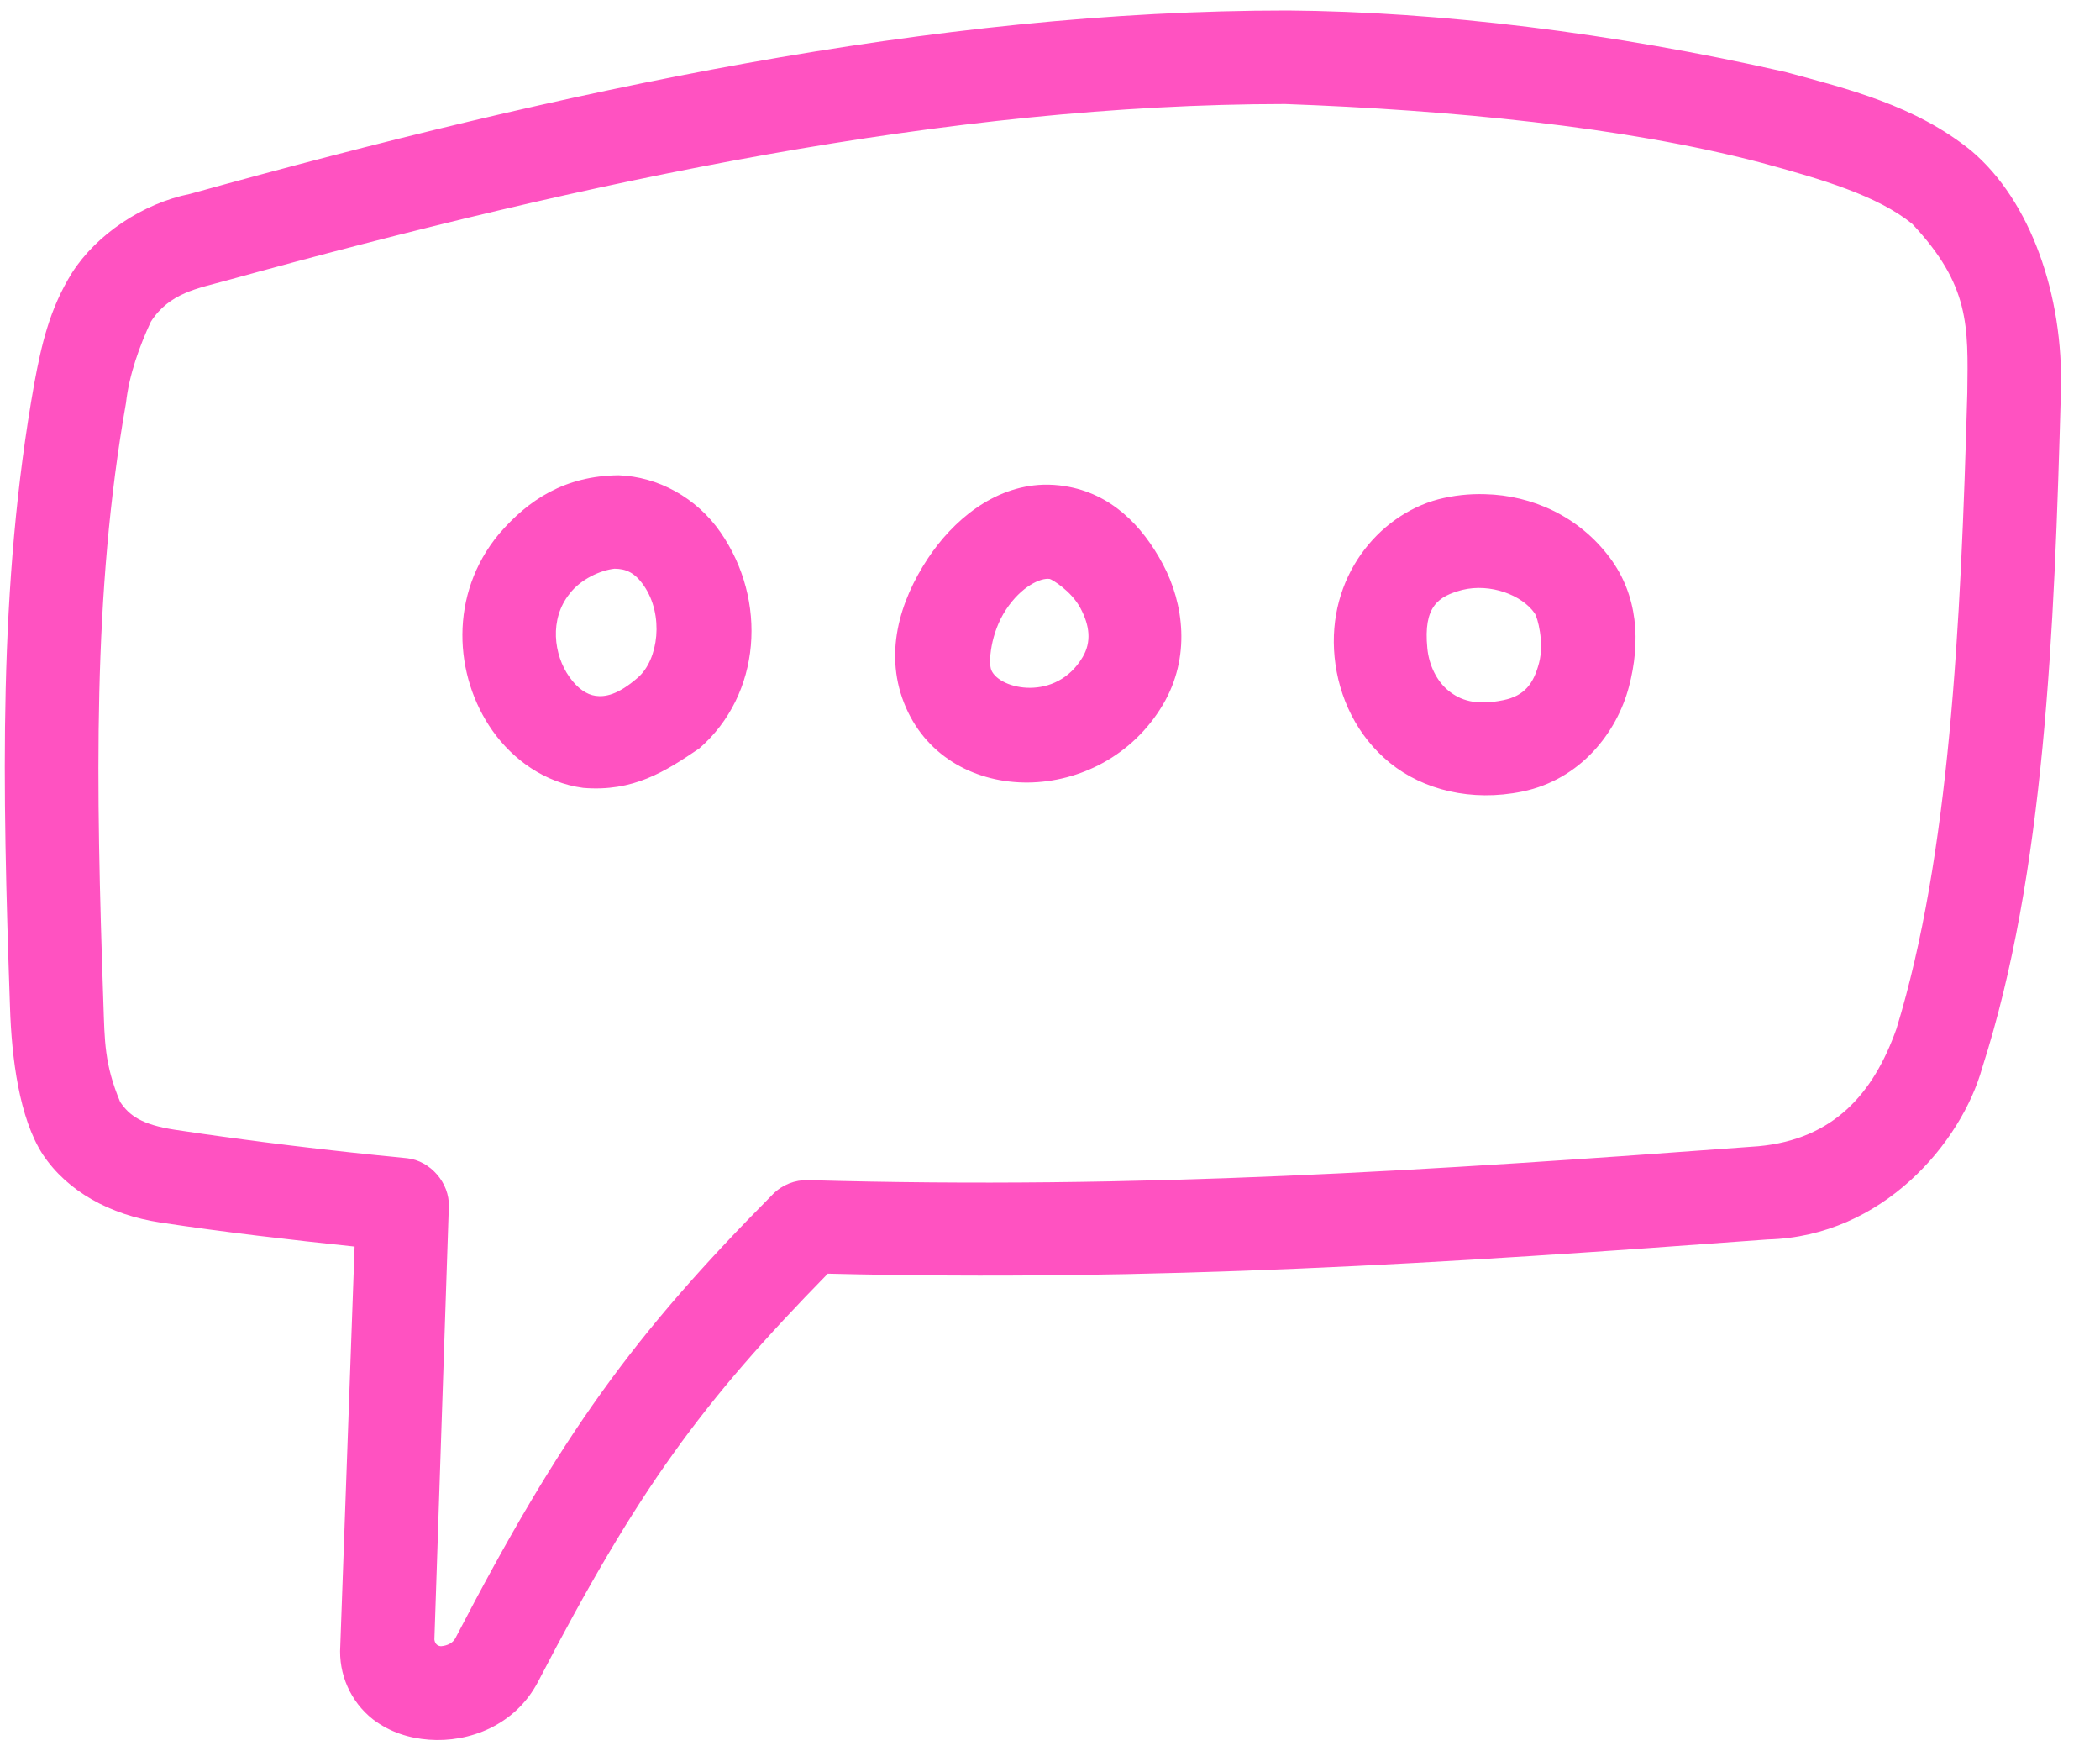
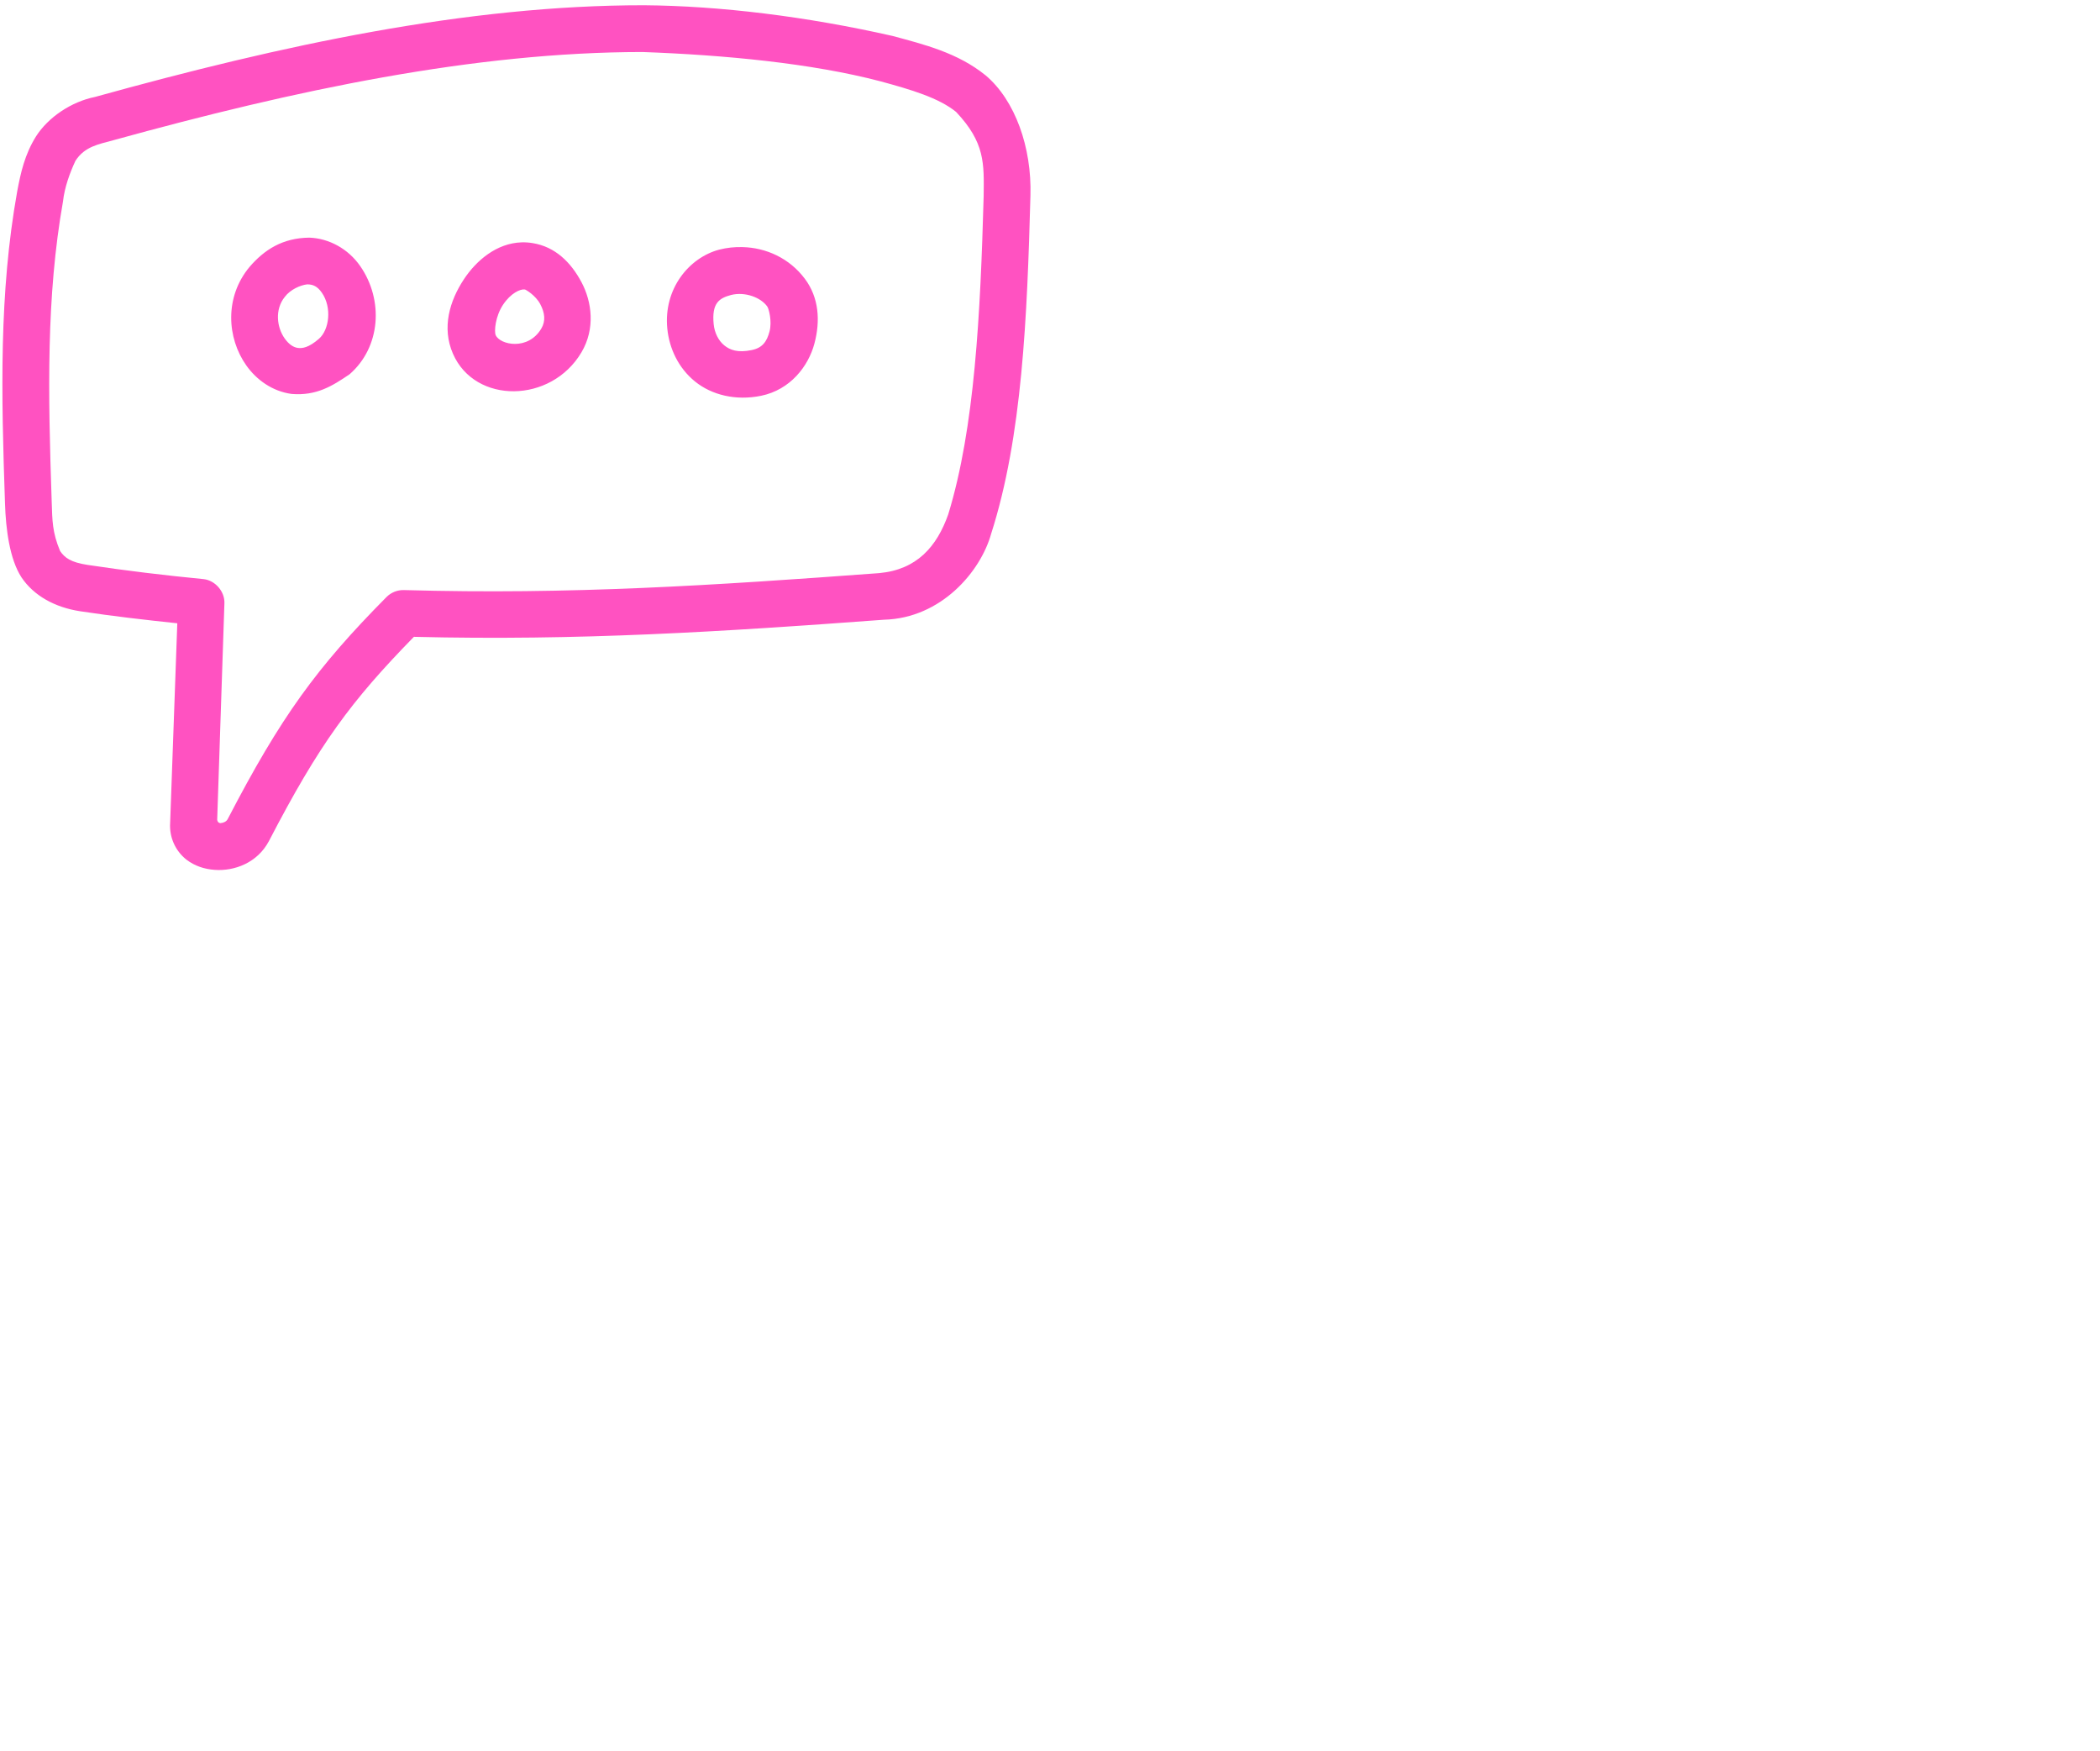
<svg xmlns="http://www.w3.org/2000/svg" width="48" height="40">
+   <style>
+     svg {
+         transform: scale(.5);
+     }
+ </style>
  <path d="M29.44.24C21.336.236 12.88 2.062 4.346 4.43c-1.083.217-2.141.927-2.7 1.804-.515.825-.7 1.656-.862 2.526-.83 4.645-.728 9.207-.555 14.262.037 1.156.21 2.528.75 3.361.564.843 1.531 1.377 2.686 1.553 1.484.225 2.962.394 4.44.55l-.327 9.126a1.97 1.97 0 0 0 .744 1.676c.395.3.835.434 1.286.467.902.068 1.96-.318 2.487-1.318 2.301-4.432 3.747-6.388 6.626-9.332 7.51.184 14.065-.233 21.488-.782 2.624-.068 4.424-2.214 4.9-3.926 1.425-4.44 1.646-9.92 1.797-15.46.064-2.197-.698-4.352-2.047-5.491-1.281-1.04-2.834-1.418-4.256-1.803C36.851.748 32.898.267 29.44.24zm10.796 3.473c1.424.386 2.68.76 3.471 1.402 1.323 1.405 1.279 2.34 1.26 3.856-.149 5.373-.407 10.588-1.62 14.54-.523 1.474-1.433 2.523-3.154 2.682-7.561.56-14.122.99-21.723.775a1.083 1.083 0 0 0-.8.317c-3.194 3.224-4.828 5.466-7.261 10.15-.057.108-.18.172-.33.184-.102-.006-.143-.084-.15-.155l.33-9.895c.02-.534-.421-1.044-.952-1.102-1.77-.172-3.535-.383-5.308-.65-.762-.117-1.043-.325-1.252-.635-.363-.866-.354-1.401-.383-2.234-.17-5.009-.253-9.387.516-13.742.071-.645.312-1.304.568-1.854.424-.663 1.074-.76 1.725-.941 8.346-2.304 16.512-4.029 24.2-4.034 3.768.137 7.726.515 10.863 1.336zM11.407 12.2c-1.15 1.379-1.035 3.248-.147 4.502.464.655 1.188 1.183 2.07 1.302 1.144.094 1.87-.369 2.653-.901 1.42-1.235 1.564-3.387.484-4.942-.55-.792-1.428-1.268-2.326-1.3-1.23.012-2.065.56-2.734 1.339zm12.438-1.124c-1.145.037-2.071.83-2.637 1.686-.647.979-1.025 2.204-.501 3.406 1.007 2.31 4.486 2.282 5.875-.067.64-1.082.476-2.312 0-3.205-.475-.893-1.192-1.62-2.236-1.786a2.617 2.617 0 0 0-.501-.034zm10.098.217a3.835 3.835 0 0 0-1.068.117c-1.377.367-2.548 1.788-2.37 3.606.09.914.51 1.806 1.268 2.42.759.615 1.86.89 3.021.652 1.335-.274 2.161-1.349 2.437-2.388.276-1.038.207-2.096-.434-2.954-.709-.95-1.782-1.428-2.854-1.453zm-19.896 1.703c.257.002.46.084.668.384.467.674.337 1.694-.134 2.103-.47.409-.762.446-.968.418-.205-.028-.413-.17-.6-.434-.357-.503-.462-1.318.007-1.9.25-.331.708-.538 1.027-.571zm9.948.234c.04.006.487.266.701.667.214.402.254.775.05 1.119-.605 1.023-1.892.747-2.086.3-.074-.169-.019-.852.334-1.385.352-.533.795-.734 1.001-.701zm11.083.784c.065.087.224.671.1 1.136-.123.464-.324.75-.818.85-.632.13-.985 0-1.251-.216-.267-.216-.446-.58-.484-.968-.095-.965.252-1.19.8-1.336.642-.157 1.364.117 1.653.534z" fill="#FF52C1" fill-rule="nonzero" />
</svg>
